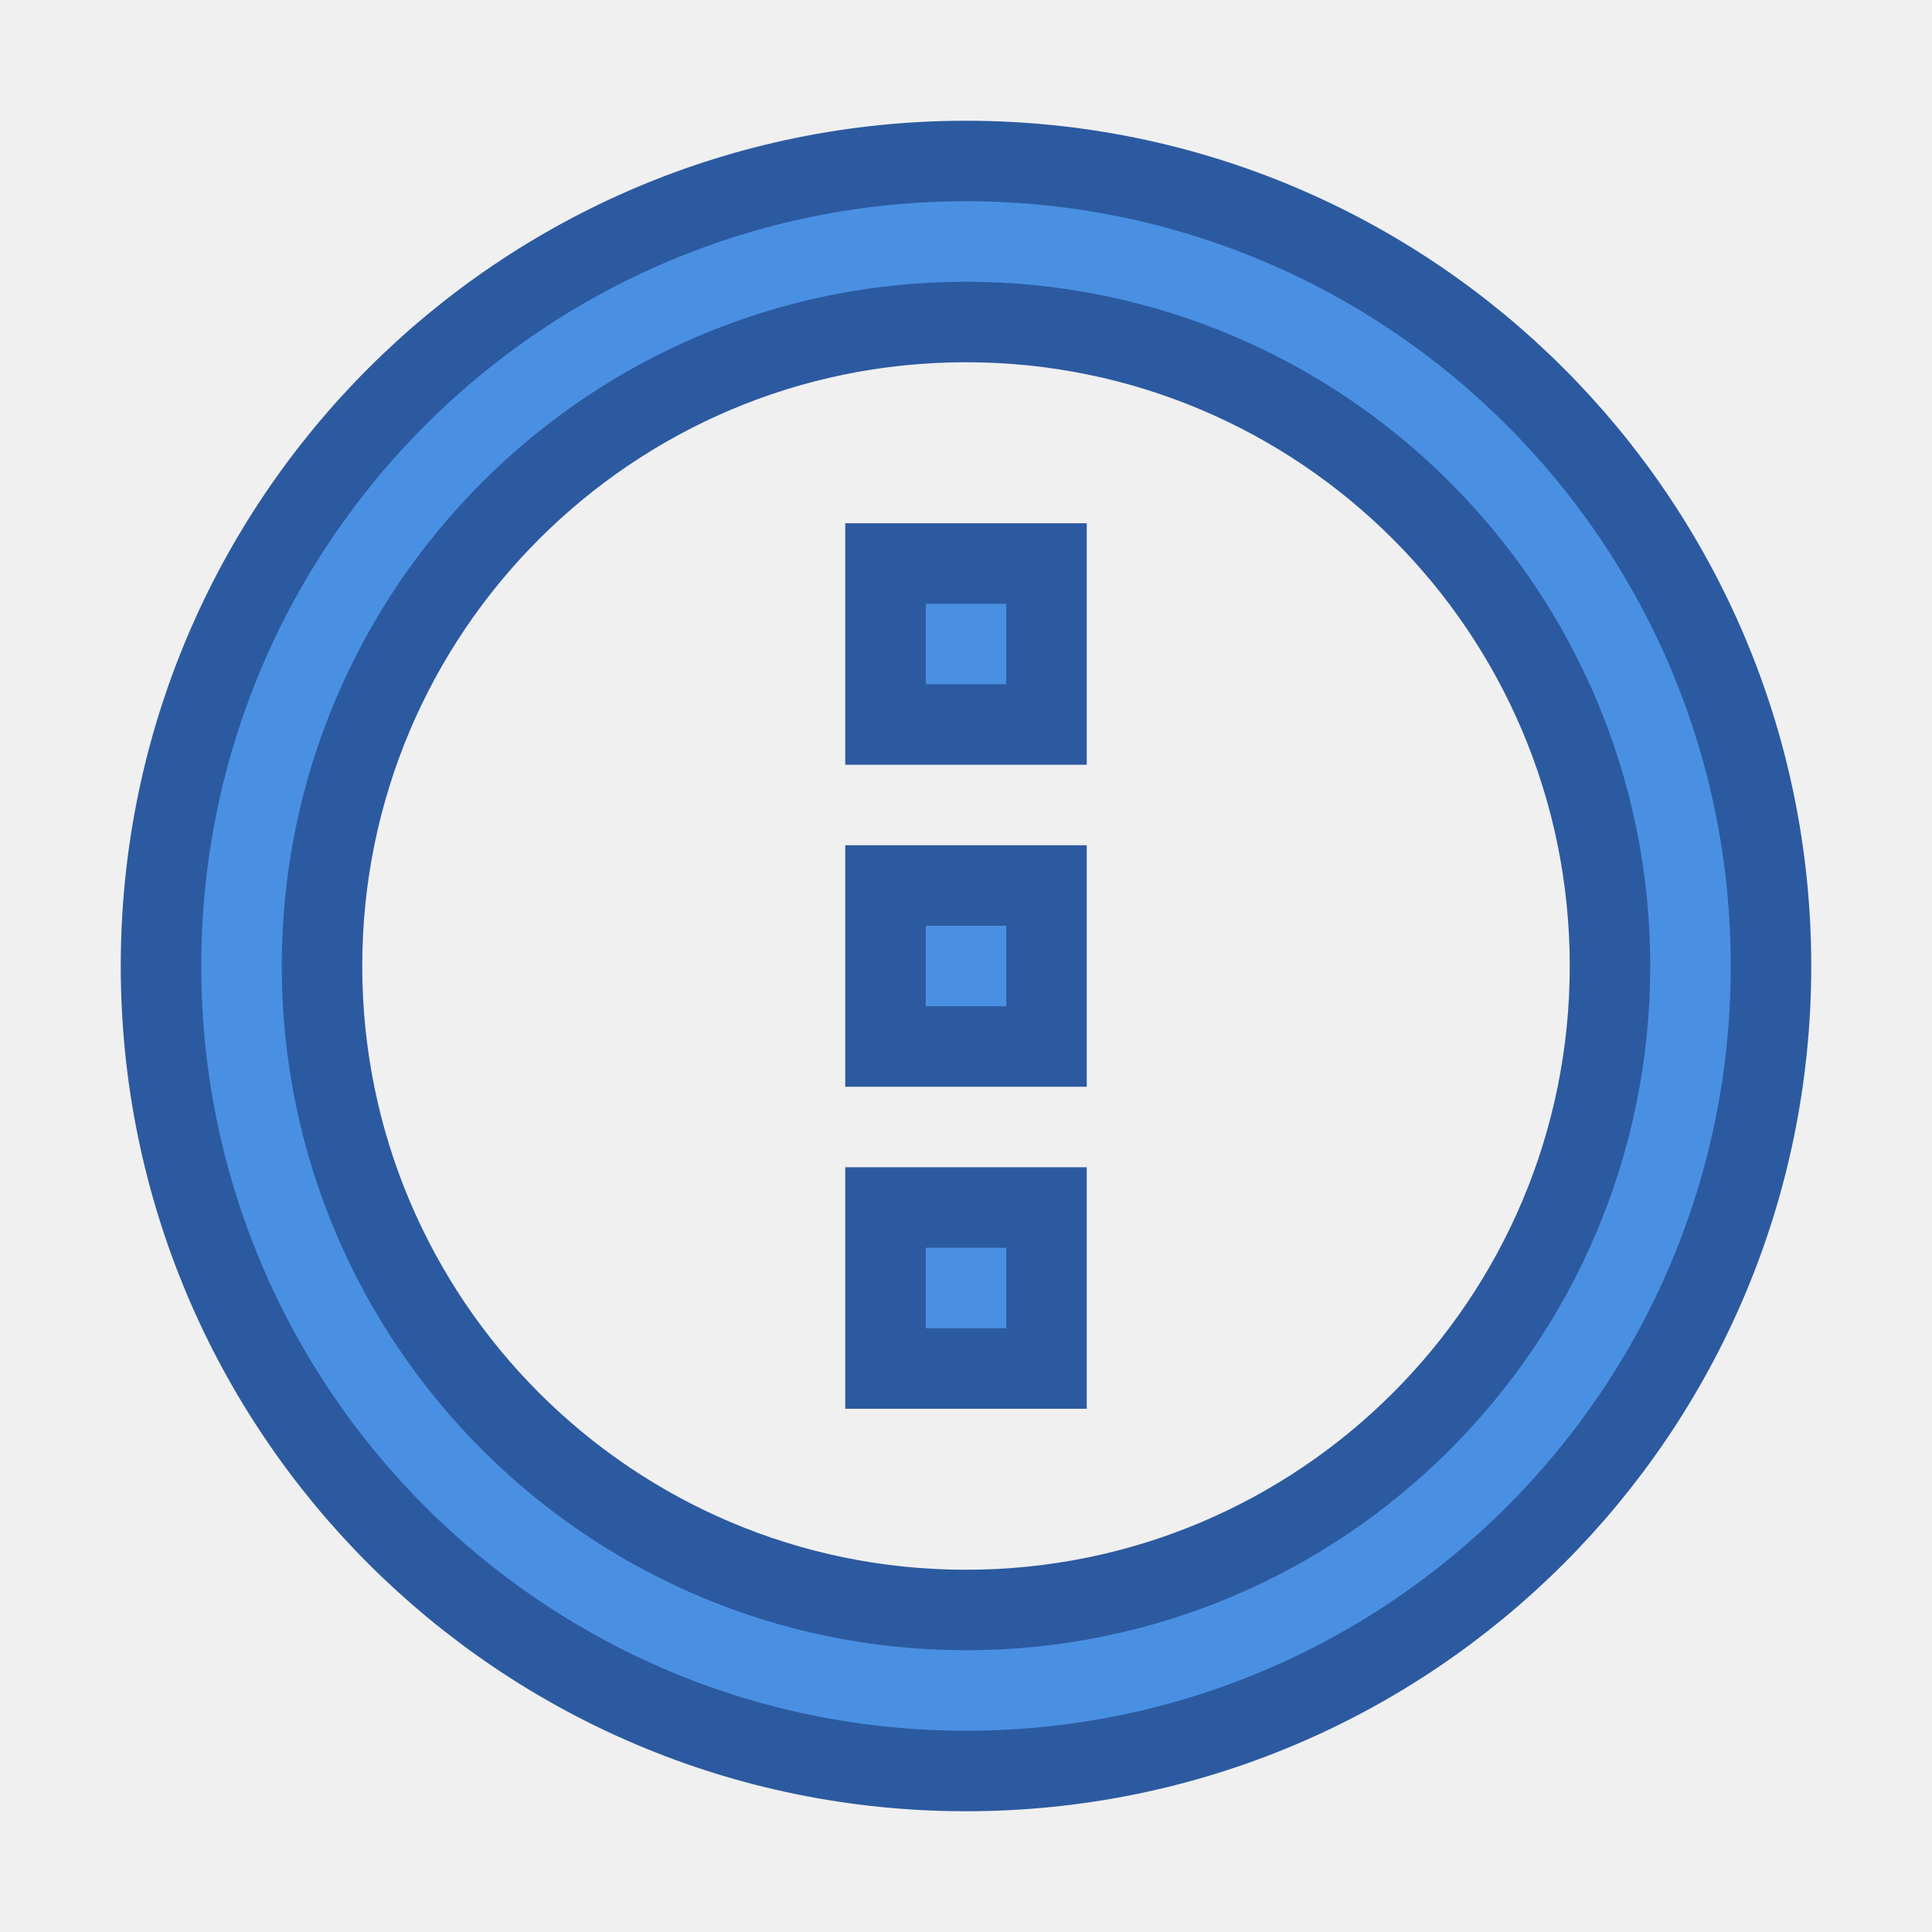
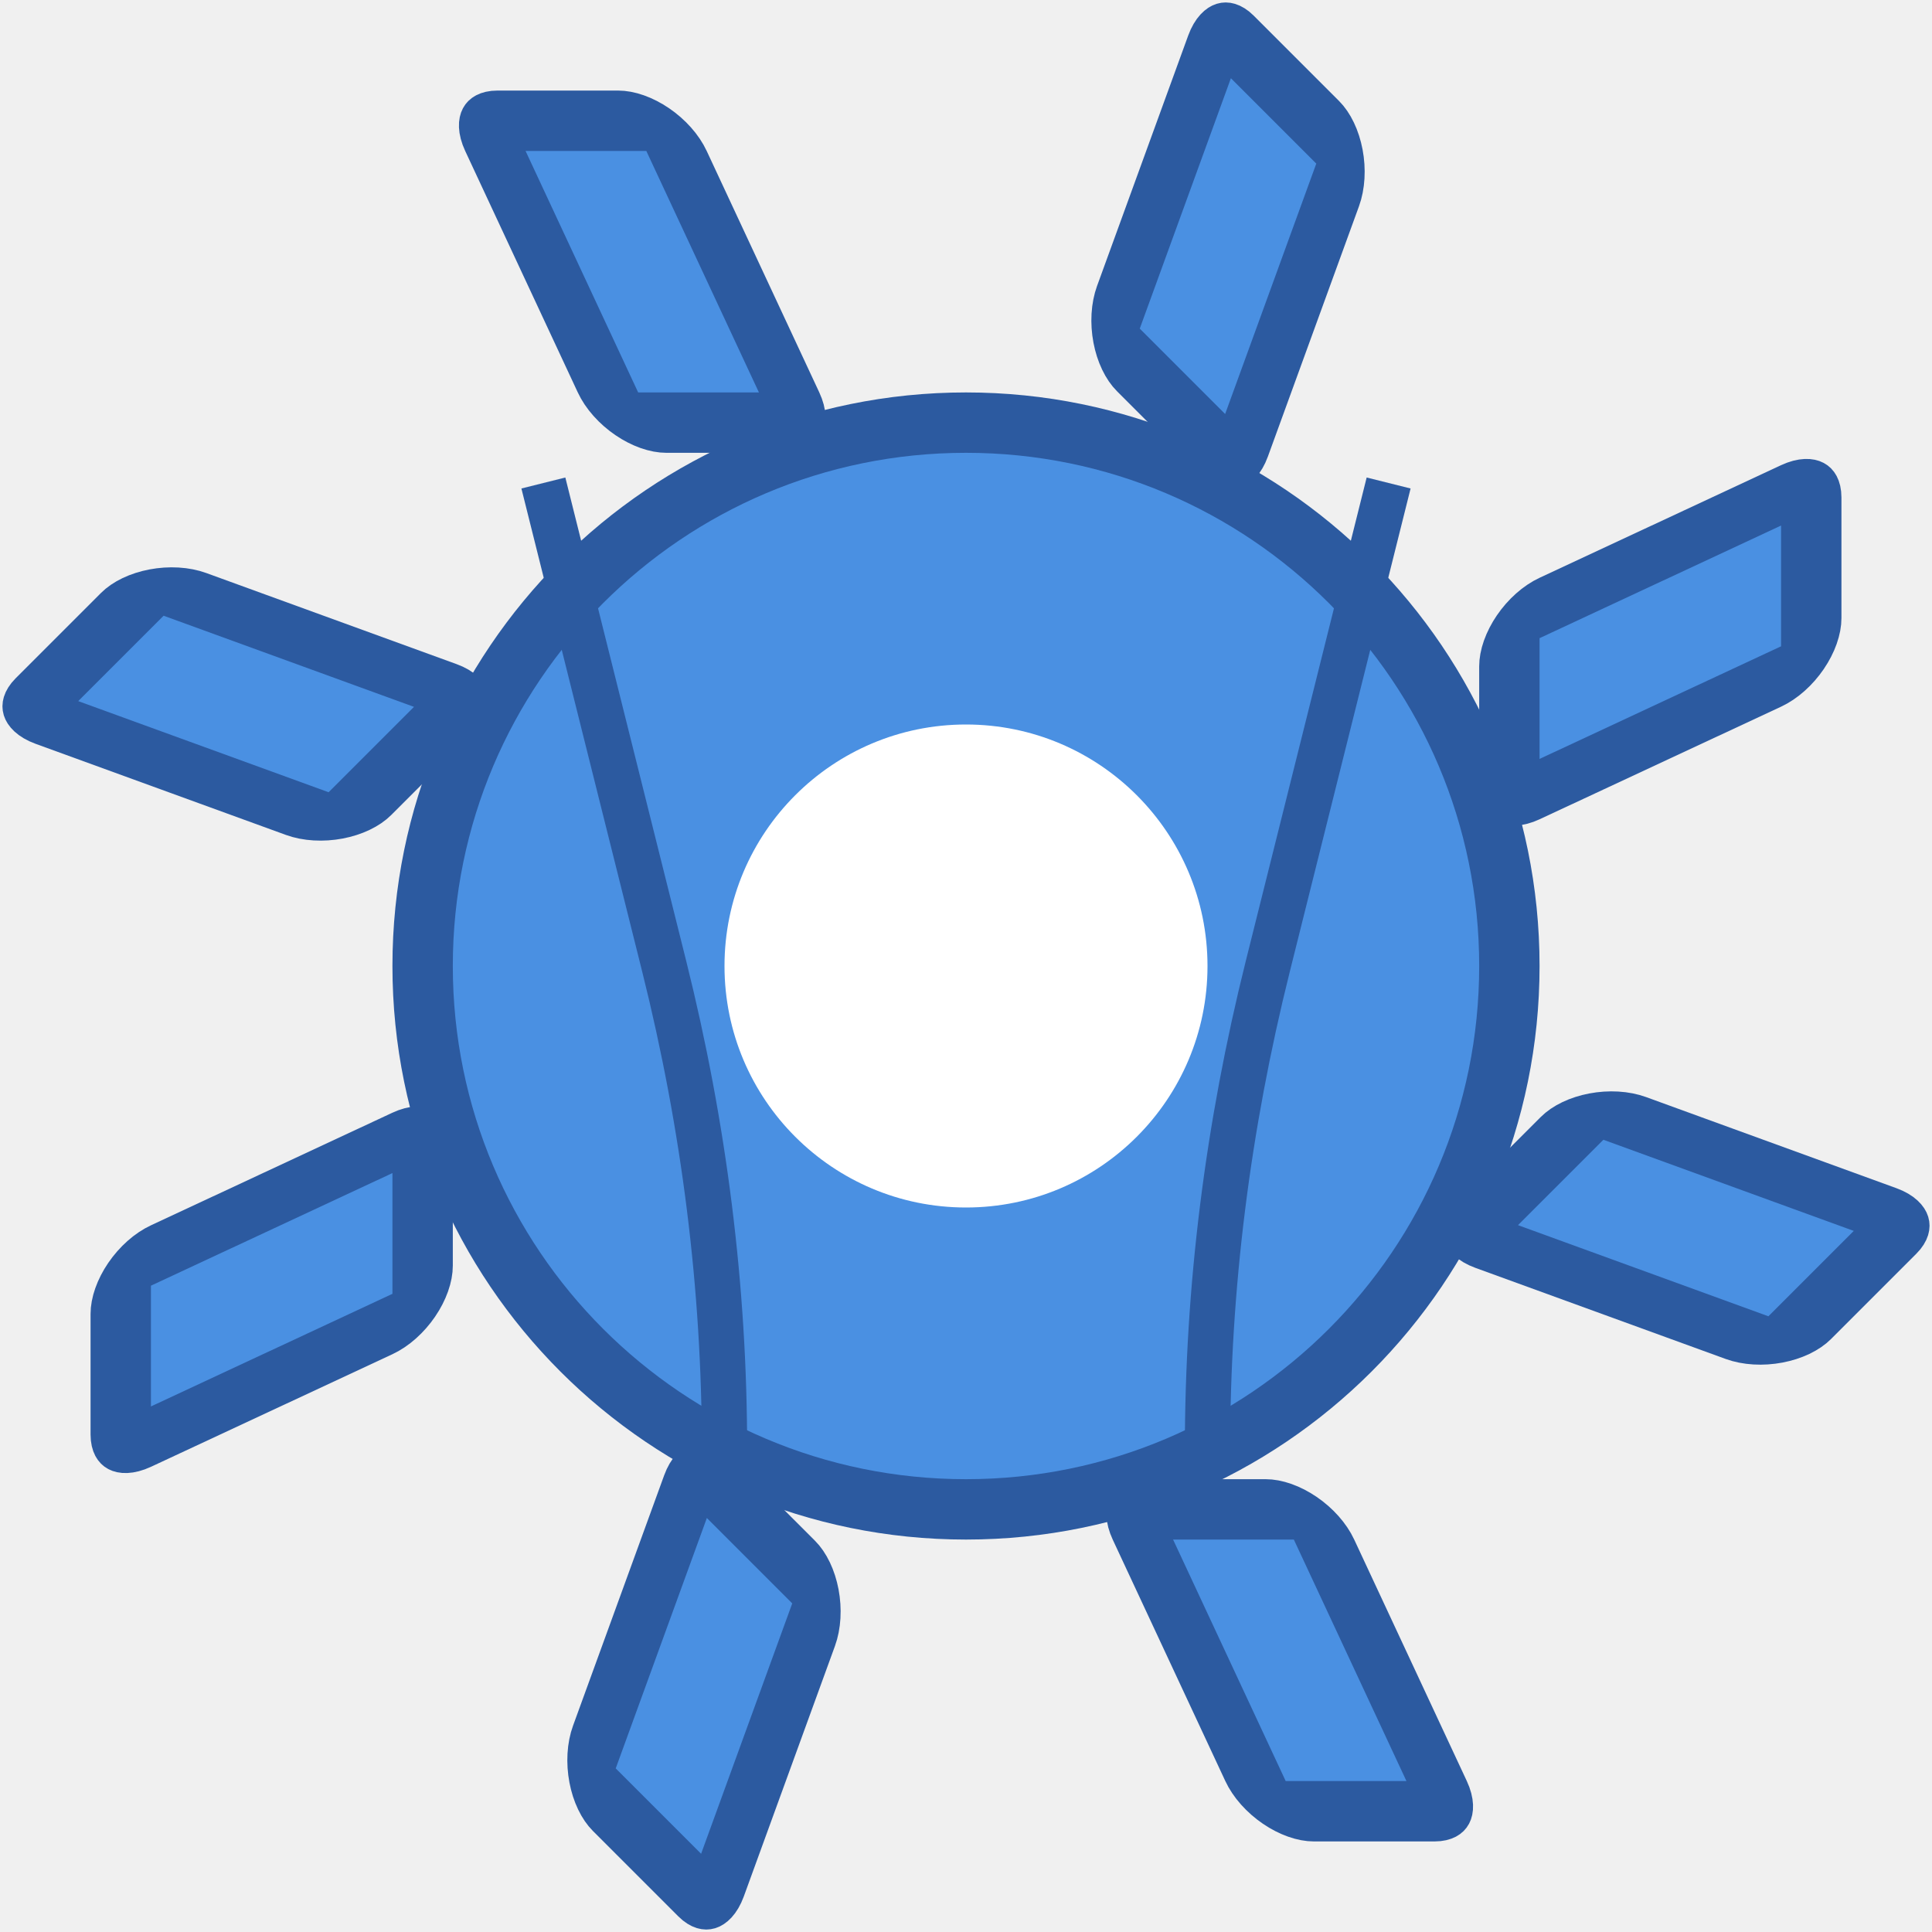
- <svg xmlns="http://www.w3.org/2000/svg" width="24" height="24" viewBox="0 0 24 24" version="1.1" id="svg8">
-   <defs id="defs12" />
-   <path d="M12 2c-5.523 0-10 4.477-10 10s4.477 10 10 10 10-4.477 10-10-4.477-10-10-10zm0 18c-4.418 0-8-3.582-8-8s3.582-8 8-8 8 3.582 8 8-3.582 8-8 8zm-1-13h2v2h-2zm0 4h2v2h-2zm0 4h2v2h-2z" fill="#4a90e2" stroke="#2c5aa0" stroke-width="1" id="path2" style="fill:#4a90e2;stroke:#2c5aa0;stroke-width:1" />
+ <svg xmlns="http://www.w3.org/2000/svg" width="64" height="64" viewBox="0 0 64 64" version="1.1">
+   <defs>
+     <style type="text/css">
+       .gear-body { fill:#4a90e2; stroke:#2c5aa0; stroke-width:2; }
+       .gear-hole { fill:#ffffff; }
+       .spiral-line { stroke:#2c5aa0; stroke-width:1.5; fill:none; }
+     </style>
+   </defs>
+   <g transform="translate(32,32)">
+     <g class="gear-body">
+       <rect x="18" y="-3" width="10" height="6" rx="1" transform="skewY(-25)" />
+       <rect x="18" y="-3" width="10" height="6" rx="1" transform="rotate(45) skewY(-25)" />
+       <rect x="18" y="-3" width="10" height="6" rx="1" transform="rotate(90) skewY(-25)" />
+       <rect x="18" y="-3" width="10" height="6" rx="1" transform="rotate(135) skewY(-25)" />
+       <rect x="18" y="-3" width="10" height="6" rx="1" transform="rotate(180) skewY(-25)" />
+       <rect x="18" y="-3" width="10" height="6" rx="1" transform="rotate(225) skewY(-25)" />
+       <rect x="18" y="-3" width="10" height="6" rx="1" transform="rotate(270) skewY(-25)" />
+       <rect x="18" y="-3" width="10" height="6" rx="1" transform="rotate(315) skewY(-25)" />
+       <circle cx="0" cy="0" r="18" />
+     </g>
+     <path d="M -14,-16 Q -12,-8 -10,0 T -8,16" class="spiral-line" />
+     <path d="M 14,-16 Q 12,-8 10,0 T 8,16" class="spiral-line" />
+     <circle cx="0" cy="0" r="8" class="gear-hole" />
+   </g>
</svg>
